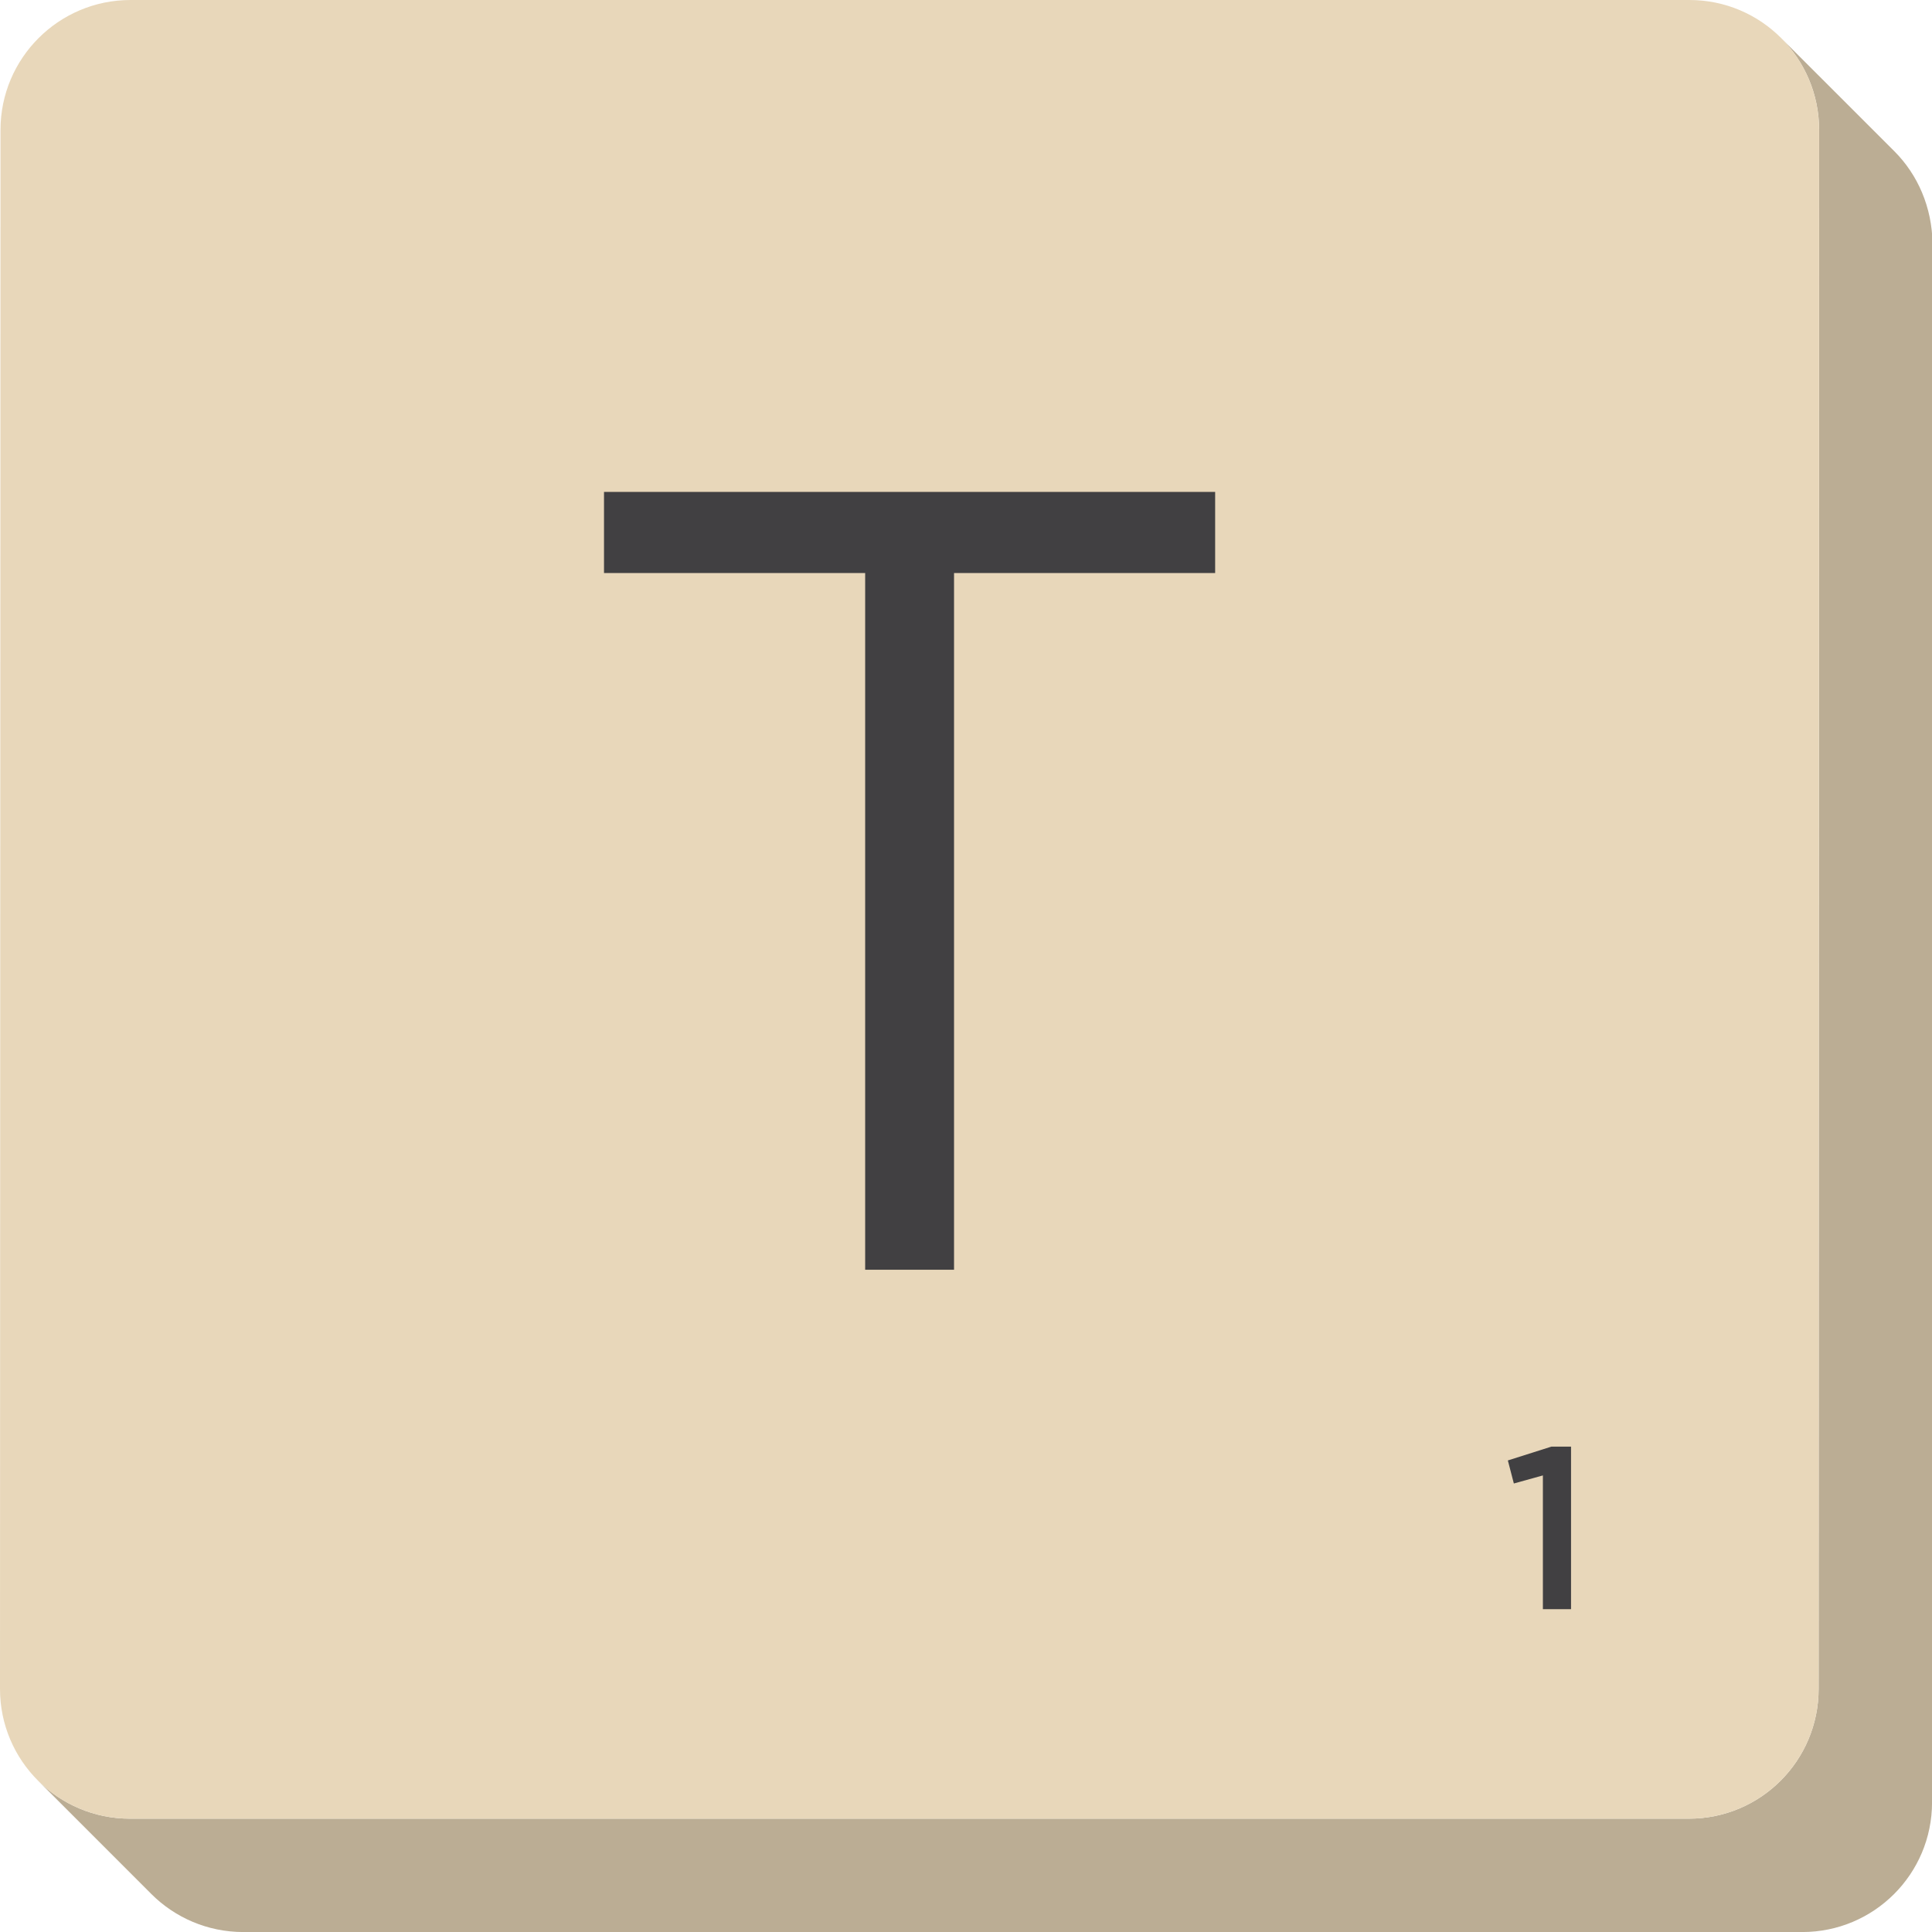
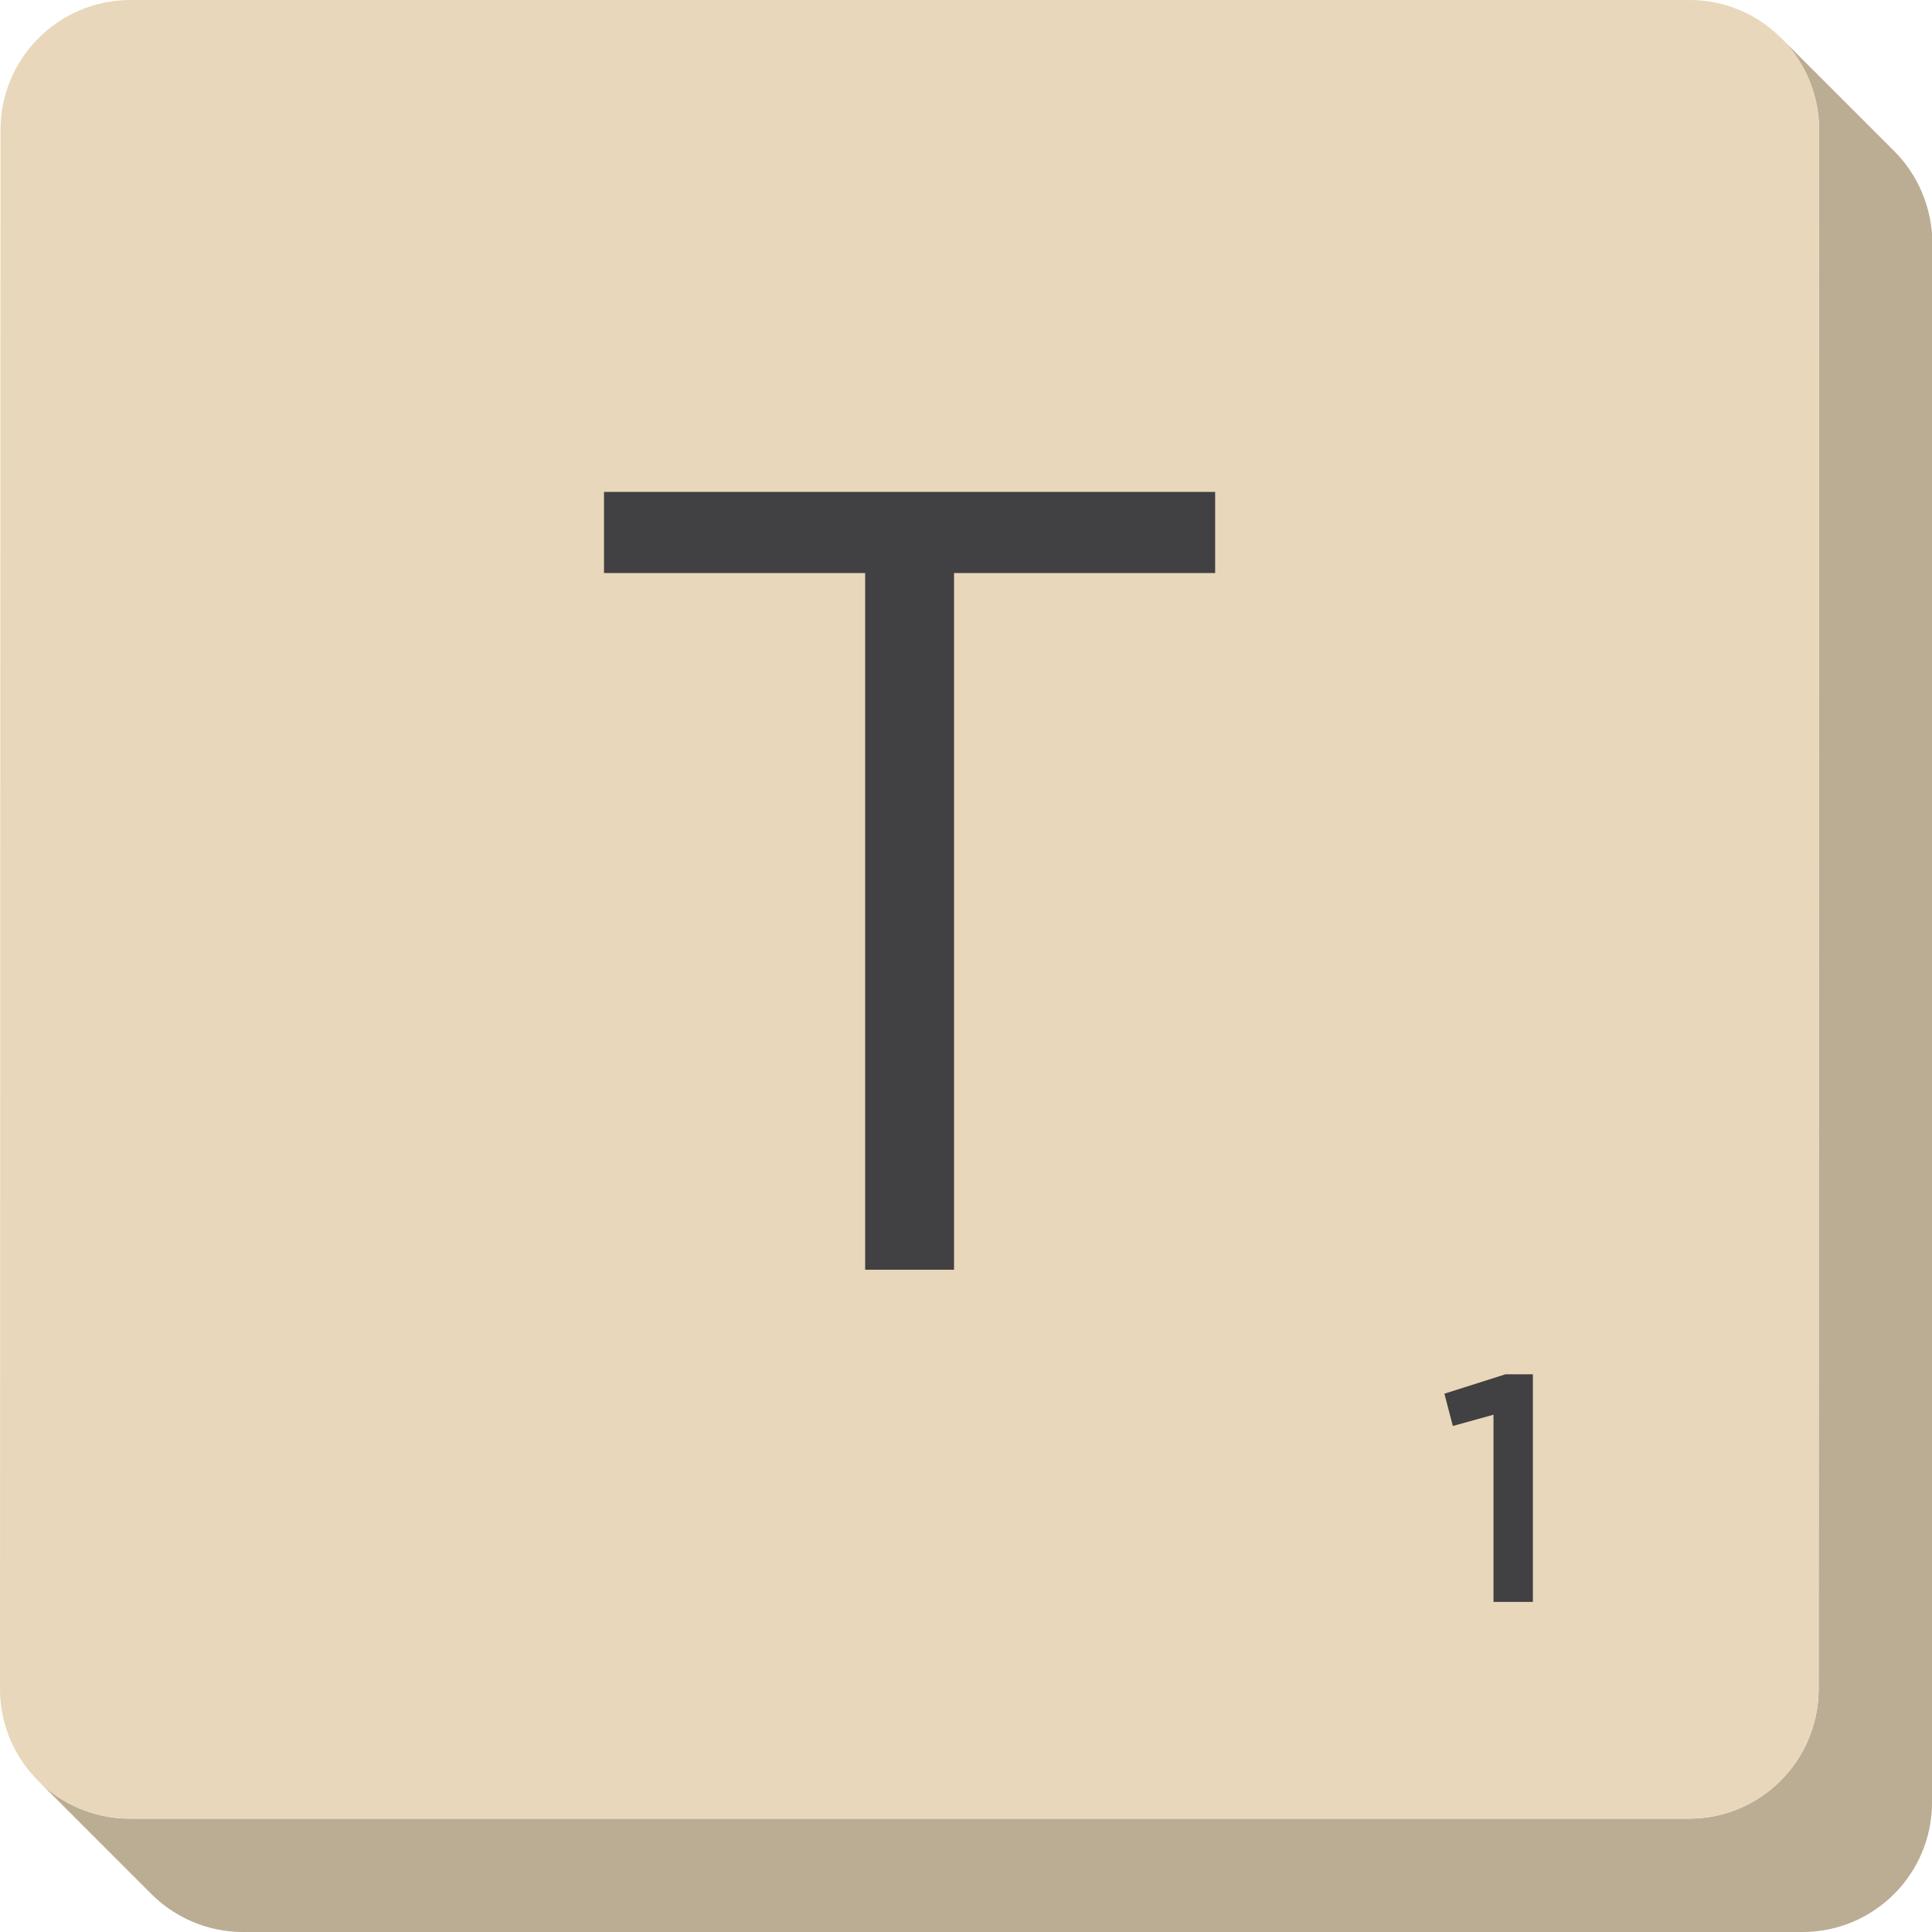
<svg xmlns="http://www.w3.org/2000/svg" version="1.1" id="scrabble" x="0px" y="0px" viewBox="0 0 438.47 438.47" style="enable-background:new 0 0 438.47 438.47;" xml:space="preserve">
  <style type="text/css">
	.st0{display:none;}
	.st1{display:inline;fill:#1C75BC;}
	.st2{display:inline;fill:#00AEEF;}
	.st3{fill:#BBAD94;}
	.st4{fill:#E8D7BA;}
	.st5{display:inline;fill:#414042;}
	.st6{fill:#414042;}
	.st7{display:inline;}
</style>
  <g id="scrabbleTile">
    <g id="highlightedTile" class="st0">
      <path id="side" class="st1" d="M429.94,34.34L404.21,8.62c5.34,5.34,8.64,12.73,8.64,20.89l-0.11,353.79    c-0.01,16.29-13.17,29.45-29.46,29.45H29.5c-8.16,0-15.54-3.3-20.88-8.64l25.72,25.73c5.34,5.34,12.73,8.64,20.89,8.64h353.79    c16.29,0,29.46-13.16,29.46-29.45l0.11-353.79C438.47,47.08,435.28,39.69,429.94,34.34z" />
      <path id="top" class="st2" d="M383.41,0c16.29,0,29.45,13.21,29.44,29.51l-0.11,353.79c-0.01,16.29-13.17,29.45-29.46,29.45H29.5    C13.2,412.74,0,399.58,0,383.29L0.11,29.51C0.11,13.21,13.33,0,29.62,0H383.41z" />
    </g>
    <g id="tile_00000029007655792493338070000015857826428044154035_">
      <path id="side_00000129169081894021318130000002795455928336889511_" class="st3" d="M429.94,34.34L404.21,8.62    c5.34,5.34,8.64,12.73,8.64,20.89l-0.11,353.79c-0.01,16.29-13.17,29.45-29.46,29.45H29.5c-8.16,0-15.54-3.3-20.88-8.64    l25.72,25.73c5.34,5.34,12.73,8.64,20.89,8.64h353.79c16.29,0,29.46-13.16,29.46-29.45l0.11-353.79    C438.47,47.08,435.28,39.69,429.94,34.34z" />
      <path id="top_00000111908945748028226780000004154523604860632498_" class="st4" d="M383.41,0c16.29,0,29.45,13.21,29.44,29.51    l-0.11,353.79c-0.01,16.29-13.17,29.45-29.46,29.45H29.5c-16.29,0-29.5-13.16-29.5-29.45L0.11,29.51C0.11,13.21,13.33,0,29.62,0    H383.41z" />
    </g>
    <g id="Z" class="st0">
      <path class="st5" d="M135.69,274.81l114.24-145.26H139.47v-17.9h137.69v13.37L162.67,270.27h114.49v17.91H135.69V274.81z" />
    </g>
    <g id="Y" class="st0">
      <path class="st5" d="M196.34,218.32l-73.38-106.67h24.21l59.51,88.26l60.02-88.26h23.2l-73.38,106.42v70.11h-20.17V218.32z" />
    </g>
    <g id="X" class="st0">
      <path class="st5" d="M283.72,111.65l-65.06,86.5l67.58,90.03h-23.7l-56.49-76.16l-56.49,76.16h-22.95l67.58-90.03l-65.06-86.5    h23.45l53.97,72.63l53.97-72.63H283.72z" />
    </g>
    <g id="W" class="st0">
      <path class="st5" d="M78.06,111.27h21.69l50.44,147.02l48.42-147.53H215l48.42,147.53l50.44-147.02h20.93l-63.05,177.79h-16.9    l-48.42-143.24l-48.67,143.24h-16.64L78.06,111.27z" />
    </g>
    <g id="V" class="st0">
      <path class="st5" d="M121.69,111.01h22.19l62.79,152.07l63.05-152.07h21.44L215.25,288.8H197.6L121.69,111.01z" />
    </g>
    <g id="U" class="st0">
      <path class="st5" d="M132.91,212.9V110.26h19.92v101.38c0,38.08,20.43,59.51,53.97,59.51c32.53,0,53.21-19.67,53.21-58.25V110.26    h19.92v101.12c0,51.45-29.51,78.18-73.64,78.18C162.67,289.56,132.91,262.83,132.91,212.9z" />
    </g>
    <g id="T">
      <path class="st6" d="M196.34,130.05h-59.26v-18.41h138.7v18.41h-59.26v158.12h-20.17V130.05z" />
    </g>
    <g id="S" class="st0">
      <path class="st5" d="M140.23,262.45l12.36-14.63c18.41,16.64,36.06,24.97,60.52,24.97c23.71,0,39.34-12.61,39.34-30.01v-0.51    c0-16.39-8.83-25.72-45.9-33.54c-40.6-8.83-59.26-21.94-59.26-50.94v-0.5c0-27.74,24.46-48.17,58-48.17    c25.72,0,44.13,7.31,62.04,21.69l-11.6,15.38c-16.39-13.37-32.78-19.17-50.94-19.17c-22.95,0-37.57,12.61-37.57,28.5v0.5    c0,16.64,9.08,25.97,47.91,34.3c39.34,8.57,57.5,22.95,57.5,49.93v0.51c0,30.26-25.22,49.93-60.27,49.93    C184.36,290.69,161.41,281.36,140.23,262.45z" />
    </g>
    <g id="R" class="st0">
      <path class="st5" d="M133.42,111.65h75.91c21.69,0,39.09,6.56,50.18,17.65c8.57,8.57,13.62,20.93,13.62,34.8v0.5    c0,29.25-20.17,46.4-47.91,51.45l54.22,72.12h-24.46l-51.19-68.59h-50.44v68.59h-19.92V111.65z M207.56,201.68    c26.48,0,45.39-13.62,45.39-36.31v-0.5c0-21.69-16.64-34.8-45.14-34.8h-54.47v71.62H207.56z" />
    </g>
    <g id="Q" class="st0">
      <path class="st5" d="M283.97,292.33l-23.45-20.93c-14.88,11.6-33.79,18.66-55.48,18.66c-53.71,0-89.78-42.12-89.78-90.79v-0.5    c0-48.67,36.57-91.29,90.28-91.29c53.71,0,89.78,42.11,89.78,90.79v0.5c0,21.94-7.82,42.87-20.93,59.01l23.2,19.67L283.97,292.33z     M246.4,258.54l-33.04-28.24l13.37-14.88l33.04,30.01c9.58-12.61,14.88-28.5,14.88-46.15v-0.5c0-40.1-29.25-72.88-69.6-72.88    c-40.35,0-69.1,32.28-69.1,72.38v0.5c0,40.1,29.25,72.88,69.6,72.88C221.18,271.65,235.3,266.86,246.4,258.54z" />
    </g>
    <g id="P" class="st0">
      <path class="st5" d="M140.35,111.65h66.07c39.84,0,66.07,21.18,66.07,55.98v0.5c0,38.08-31.77,57.75-69.35,57.75h-42.87v62.29    h-19.92V111.65z M203.9,207.73c29.25,0,48.42-15.63,48.42-38.84v-0.5c0-25.22-18.91-38.33-47.41-38.33h-44.64v77.67H203.9z" />
    </g>
    <g id="O" class="st0">
      <path class="st5" d="M116.4,200.41v-0.5c0-48.67,36.57-91.29,90.28-91.29c53.71,0,89.78,42.11,89.78,90.79v0.5    c0,48.67-36.57,91.29-90.28,91.29C152.46,291.2,116.4,249.08,116.4,200.41z M275.78,200.41v-0.5c0-40.1-29.25-72.88-69.6-72.88    c-40.35,0-69.1,32.28-69.1,72.38v0.5c0,40.1,29.25,72.88,69.6,72.88C247.03,272.79,275.78,240.51,275.78,200.41z" />
    </g>
    <g id="N" class="st0">
      <path class="st5" d="M131.78,111.65h18.66l111.21,141.47V111.65h19.42v176.53h-15.89L151.2,143.42v144.75h-19.42V111.65z" />
    </g>
    <g id="M" class="st0">
      <path class="st5" d="M121.94,111.65h20.17l64.31,96.33l64.31-96.33h20.17v176.53h-19.92V145.19l-64.31,94.57h-1.01l-64.31-94.32    v142.73h-19.42V111.65z" />
    </g>
    <g id="L" class="st0">
      <path class="st5" d="M146.78,111.65h19.92v158.12h99.36v18.41H146.78V111.65z" />
    </g>
    <g id="K" class="st0">
      <path class="st5" d="M131.27,111.65h19.92v105.41l101.38-105.41h25.72l-75.65,77.17l78.93,99.36h-24.97l-67.84-85.49l-37.58,38.08    v47.41h-19.92V111.65z" />
    </g>
    <g id="J" class="st0">
      <path class="st5" d="M151.7,258.16l14.37-12.36c10.84,16.39,21.94,25.22,40.35,25.22c19.92,0,34.55-14.37,34.55-42.37V110.38    h20.17v118.02c0,20.68-6.05,36.31-16.14,46.4c-9.83,9.58-23.2,14.63-38.84,14.63C179.69,289.43,162.8,276.32,151.7,258.16z" />
    </g>
    <g id="I" class="st0">
      <path class="st5" d="M196.46,111.65h19.92v176.53h-19.92V111.65z" />
    </g>
    <g id="H" class="st0">
      <path class="st5" d="M135.56,111.65h19.92v78.43h101.88v-78.43h19.92v176.53h-19.92v-79.44H155.48v79.44h-19.92V111.65z" />
    </g>
    <g id="G" class="st0">
      <path class="st5" d="M126.11,200.41v-0.5c0-48.42,35.56-91.29,88.52-91.29c29.76,0,48.17,8.57,65.82,23.45l-12.86,15.13    c-13.62-11.85-28.75-20.17-53.71-20.17c-39.09,0-67.08,33.04-67.08,72.38v0.5c0,42.11,26.98,73.38,69.85,73.38    c20.17,0,38.84-7.82,50.94-17.65v-43.88h-53.71v-17.9h72.88v70.36c-16.39,14.63-41.11,26.98-70.86,26.98    C160.4,291.2,126.11,250.85,126.11,200.41z" />
    </g>
    <g id="F" class="st0">
      <path class="st5" d="M143,111.65h126.85v18.41H162.92v63.05h95.58v18.16h-95.58v76.92H143V111.65z" />
    </g>
    <g id="E" class="st0">
      <path class="st5" d="M141.99,111.65H269.6v18.16H161.92v60.27h96.33v18.16h-96.33v61.78h108.94v18.16H141.99V111.65z" />
    </g>
    <g id="D" class="st0">
      <path class="st5" d="M128.88,111.65h61.28c55.48,0,93.81,38.08,93.81,87.76v0.5c0,49.68-38.33,88.26-93.81,88.26h-61.28V111.65z     M148.8,130.06v139.71h41.36c44.64,0,73.13-30.26,73.13-69.35v-0.5c0-39.09-28.5-69.85-73.13-69.85H148.8z" />
    </g>
    <g id="C" class="st0">
      <path class="st5" d="M126.86,200.41v-0.5c0-49.93,37.32-91.29,89.27-91.29c32.03,0,51.19,11.35,68.85,27.99l-13.62,14.63    c-14.88-14.12-31.52-24.21-55.48-24.21c-39.09,0-68.34,31.78-68.34,72.38v0.5c0,40.85,29.5,72.88,68.34,72.88    c24.21,0,40.1-9.33,56.99-25.47l13.11,12.86c-18.41,18.66-38.58,31.02-70.61,31.02C164.44,291.2,126.86,251.1,126.86,200.41z" />
    </g>
    <g id="B" class="st0">
      <path class="st5" d="M135.18,111.65h75.15c20.17,0,36.06,5.8,46.15,15.64c7.31,7.57,11.35,16.9,11.35,28.24v0.5    c0,22.95-14.12,34.8-27.99,40.85c20.93,6.3,37.83,18.41,37.83,42.62v0.5c0,30.26-25.47,48.17-64.05,48.17h-78.43V111.65z     M247.66,158.3c0-17.4-13.87-28.75-39.09-28.75h-53.71v60.78h52.2c23.96,0,40.6-10.84,40.6-31.52V158.3z M210.59,207.98h-55.73    v62.29h59.26c26.73,0,43.38-11.85,43.38-31.52v-0.5C257.49,219.08,241.35,207.98,210.59,207.98z" />
    </g>
    <g id="A" class="st0">
      <path class="st5" d="M197.09,111.02h18.66L296.2,288.8h-21.44l-20.68-46.65h-96.08l-20.93,46.65h-20.43L197.09,111.02z     M246.27,223.99l-40.1-89.78l-40.35,89.78H246.27z" />
    </g>
    <g id="_x31_0" class="st0">
      <g class="st7">
        <g>
-           <path class="st6" d="M330.2,334.71l-6.59,1.83l-1.36-5.23l9.89-3.14h4.45v36.9h-6.39V334.71z" />
-           <path class="st6" d="M344.59,346.86v-0.11c0-10.47,6.38-18.95,16.02-18.95c9.58,0,15.91,8.37,15.91,18.84v0.1      c0,10.47-6.38,18.95-16.02,18.95C350.87,365.7,344.59,357.32,344.59,346.86z M369.87,346.86v-0.11c0-7.22-3.72-13.14-9.37-13.14      c-5.65,0-9.26,5.76-9.26,13.03v0.1c0,7.22,3.66,13.14,9.37,13.14C366.31,359.89,369.87,354.03,369.87,346.86z" />
+           <path class="st6" d="M311,320.89l-9.23,2.56l-1.91-7.33l13.85-4.4h6.23v51.66H311V320.89z" />
+           <path class="st6" d="M331.15,337.89v-0.15c0-14.65,8.94-26.52,22.42-26.52c13.41,0,22.27,11.72,22.27,26.38v0.14      c0,14.66-8.94,26.53-22.42,26.53C339.94,364.27,331.15,352.54,331.15,337.89z M366.54,337.89v-0.15      c0-10.11-5.2-18.39-13.12-18.39c-7.91,0-12.97,8.06-12.97,18.25v0.14c0,10.11,5.13,18.39,13.12,18.39      C361.56,356.13,366.54,347.93,366.54,337.89z" />
        </g>
      </g>
    </g>
    <g id="_x38_" class="st0">
      <g class="st7">
        <g>
-           <path class="st6" d="M335.41,355.07v-0.11c0-4.4,2.46-7.17,6.59-8.9c-3.09-1.62-5.34-4.08-5.34-8.16v-0.1      c0-5.6,5.39-9.89,12.72-9.89c7.33,0,12.72,4.24,12.72,9.89v0.1c0,4.08-2.25,6.54-5.34,8.16c4.03,1.83,6.59,4.45,6.59,8.79v0.11      c0,6.54-5.97,10.62-13.97,10.62C341.37,365.59,335.41,361.41,335.41,355.07z M357.07,354.71v-0.11c0-3.35-3.35-5.55-7.69-5.55      c-4.34,0-7.64,2.2-7.64,5.55v0.11c0,2.98,2.83,5.5,7.64,5.5C354.19,360.2,357.07,357.74,357.07,354.71z M355.92,338.54v-0.11      c0-2.83-2.62-5.13-6.54-5.13s-6.54,2.3-6.54,5.08v0.11c0,3.19,2.77,5.44,6.54,5.44C353.15,343.93,355.92,341.68,355.92,338.54z" />
-         </g>
+           <path class="st6" d="M318.29,349.39v-0.15c0-6.16,3.44-10.04,9.23-12.46c-4.32-2.27-7.47-5.71-7.47-11.43v-0.14      c0-7.84,7.55-13.85,17.81-13.85c10.26,0,17.81,5.94,17.81,13.85v0.14c0,5.71-3.15,9.16-7.47,11.43      c5.64,2.56,9.23,6.23,9.23,12.31v0.15c0,9.16-8.35,14.88-19.56,14.88C326.64,364.12,318.29,358.26,318.29,349.39z       M348.62,348.88v-0.15c0-4.69-4.69-7.77-10.77-7.77c-6.08,0-10.7,3.08-10.7,7.77v0.15c0,4.18,3.96,7.69,10.7,7.69      C344.59,356.57,348.62,353.13,348.62,348.88z M347.01,326.24v-0.15c0-3.96-3.66-7.18-9.16-7.18c-5.5,0-9.16,3.22-9.16,7.11v0.15      c0,4.47,3.88,7.62,9.16,7.62C343.13,333.79,347.01,330.64,347.01,326.24z" />
+ 					C329.9,363.83,323.75,360.68,318.91,355.99z"/&gt;
+ 			</g>
      </g>
    </g>
    <g id="_x35_" class="st0">
      <g class="st7">
        <g>
-           <path class="st6" d="M335.85,359.78l3.98-4.66c2.93,2.72,6.02,4.4,9.42,4.4c4.4,0,7.27-2.51,7.27-6.33v-0.1      c0-3.72-3.14-6.07-7.59-6.07c-2.62,0-4.87,0.73-6.75,1.62l-3.87-2.56l1.05-17.95h21.93v5.7H344.9l-0.58,8.58      c1.73-0.63,3.35-1.05,5.81-1.05c7.12,0,12.77,3.77,12.77,11.51v0.11c0,7.48-5.5,12.4-13.61,12.4      C343.7,365.38,339.3,363.13,335.85,359.78z" />
+           <path class="st6" d="M318.91,355.99l5.57-6.52c4.1,3.81,8.43,6.15,13.19,6.15c6.16,0,10.18-3.52,10.18-8.87v-0.15      c0-5.2-4.4-8.5-10.62-8.5c-3.66,0-6.82,1.03-9.45,2.27l-5.42-3.59l1.47-25.13h30.7v7.99h-22.94l-0.81,12.02      c2.42-0.88,4.69-1.47,8.13-1.47c9.96,0,17.88,5.28,17.88,16.12v0.15c0,10.48-7.69,17.37-19.05,17.37      C329.9,363.83,323.75,360.68,318.91,355.99z" />
        </g>
      </g>
    </g>
    <g id="_x34_" class="st0">
      <g class="st7">
        <g>
-           <path class="st6" d="M353.51,356.98h-18.48l-1.2-4.61l20.36-24.08h5.5v23.4h5.23v5.29h-5.23v8.22h-6.18V356.98z M353.51,351.7      v-14.5l-12.04,14.5H353.51z" />
-         </g>
+           <path class="st6" d="M343.64,352.07h-25.87l-1.69-6.45l28.5-33.71h7.69v32.75h7.33v7.4h-7.33v11.5h-8.65V352.07z M343.64,344.67      v-20.3l-16.85,20.3H343.64z" />54.81z"/&gt;
+ 			</g>
      </g>
    </g>
    <g id="_x33_" class="st0">
      <g class="st7">
        <g>
-           <path class="st6" d="M335.95,358.95l4.5-4.19c2.62,3.09,5.55,4.81,9.63,4.81c3.61,0,6.33-2.2,6.33-5.55v-0.1      c0-3.61-3.3-5.65-8.43-5.65h-2.98l-1.05-4.03l9.89-10.52H338v-5.6h24.23v4.81l-10.21,10.47c5.55,0.68,10.78,3.51,10.78,10.26      v0.11c0,6.75-5.18,11.62-12.82,11.62C343.6,365.38,339.04,362.72,335.95,358.95z" />
+           <path class="st6" d="M319.06,354.81l6.3-5.86c3.66,4.32,7.77,6.74,13.48,6.74c5.06,0,8.87-3.08,8.87-7.77v-0.15      c0-5.06-4.62-7.91-11.8-7.91h-4.18l-1.47-5.64l13.85-14.73h-22.2v-7.84h33.93v6.74l-14.29,14.65      c7.77,0.95,15.09,4.91,15.09,14.36v0.15c0,9.45-7.25,16.27-17.95,16.27C329.75,363.83,323.38,360.09,319.06,354.81z" />
        </g>
      </g>
    </g>
    <g id="_x32_" class="st0">
      <g class="st7">
        <g>
-           <path class="st6" d="M336.14,360.26l12.61-10.73c5.02-4.29,6.86-6.59,6.86-9.89c0-3.61-2.56-5.7-5.91-5.7      c-3.35,0-5.65,1.83-8.43,5.5l-4.61-3.61c3.51-4.87,6.96-7.64,13.5-7.64c7.17,0,12.09,4.4,12.09,10.94v0.1      c0,5.76-3.04,8.9-9.53,14.18l-7.54,6.28h17.43v5.65h-26.48V360.26z" />
+           <path class="st6" d="M319.31,356.65l17.66-15.02c7.03-6.01,9.6-9.23,9.6-13.85c0-5.06-3.59-7.99-8.28-7.99      c-4.69,0-7.91,2.56-11.8,7.69l-6.45-5.06c4.91-6.81,9.75-10.7,18.9-10.7c10.04,0,16.93,6.16,16.93,15.31v0.15      c0,8.06-4.25,12.46-13.34,19.86l-10.55,8.79h24.4v7.91h-37.08V356.65z" />
        </g>
      </g>
    </g>
    <g id="_x31__56_">
      <g>
        <g>
-           <path class="st6" d="M350.16,334.85l-6.59,1.83l-1.36-5.23l9.89-3.14h4.45v36.9h-6.39V334.85z" />
+           <path class="st6" d="M338.95,321.07l-9.23,2.56l-1.91-7.33l13.85-4.4h6.23v51.66h-8.94V321.07z" />
        </g>
      </g>
    </g>
  </g>
</svg>
